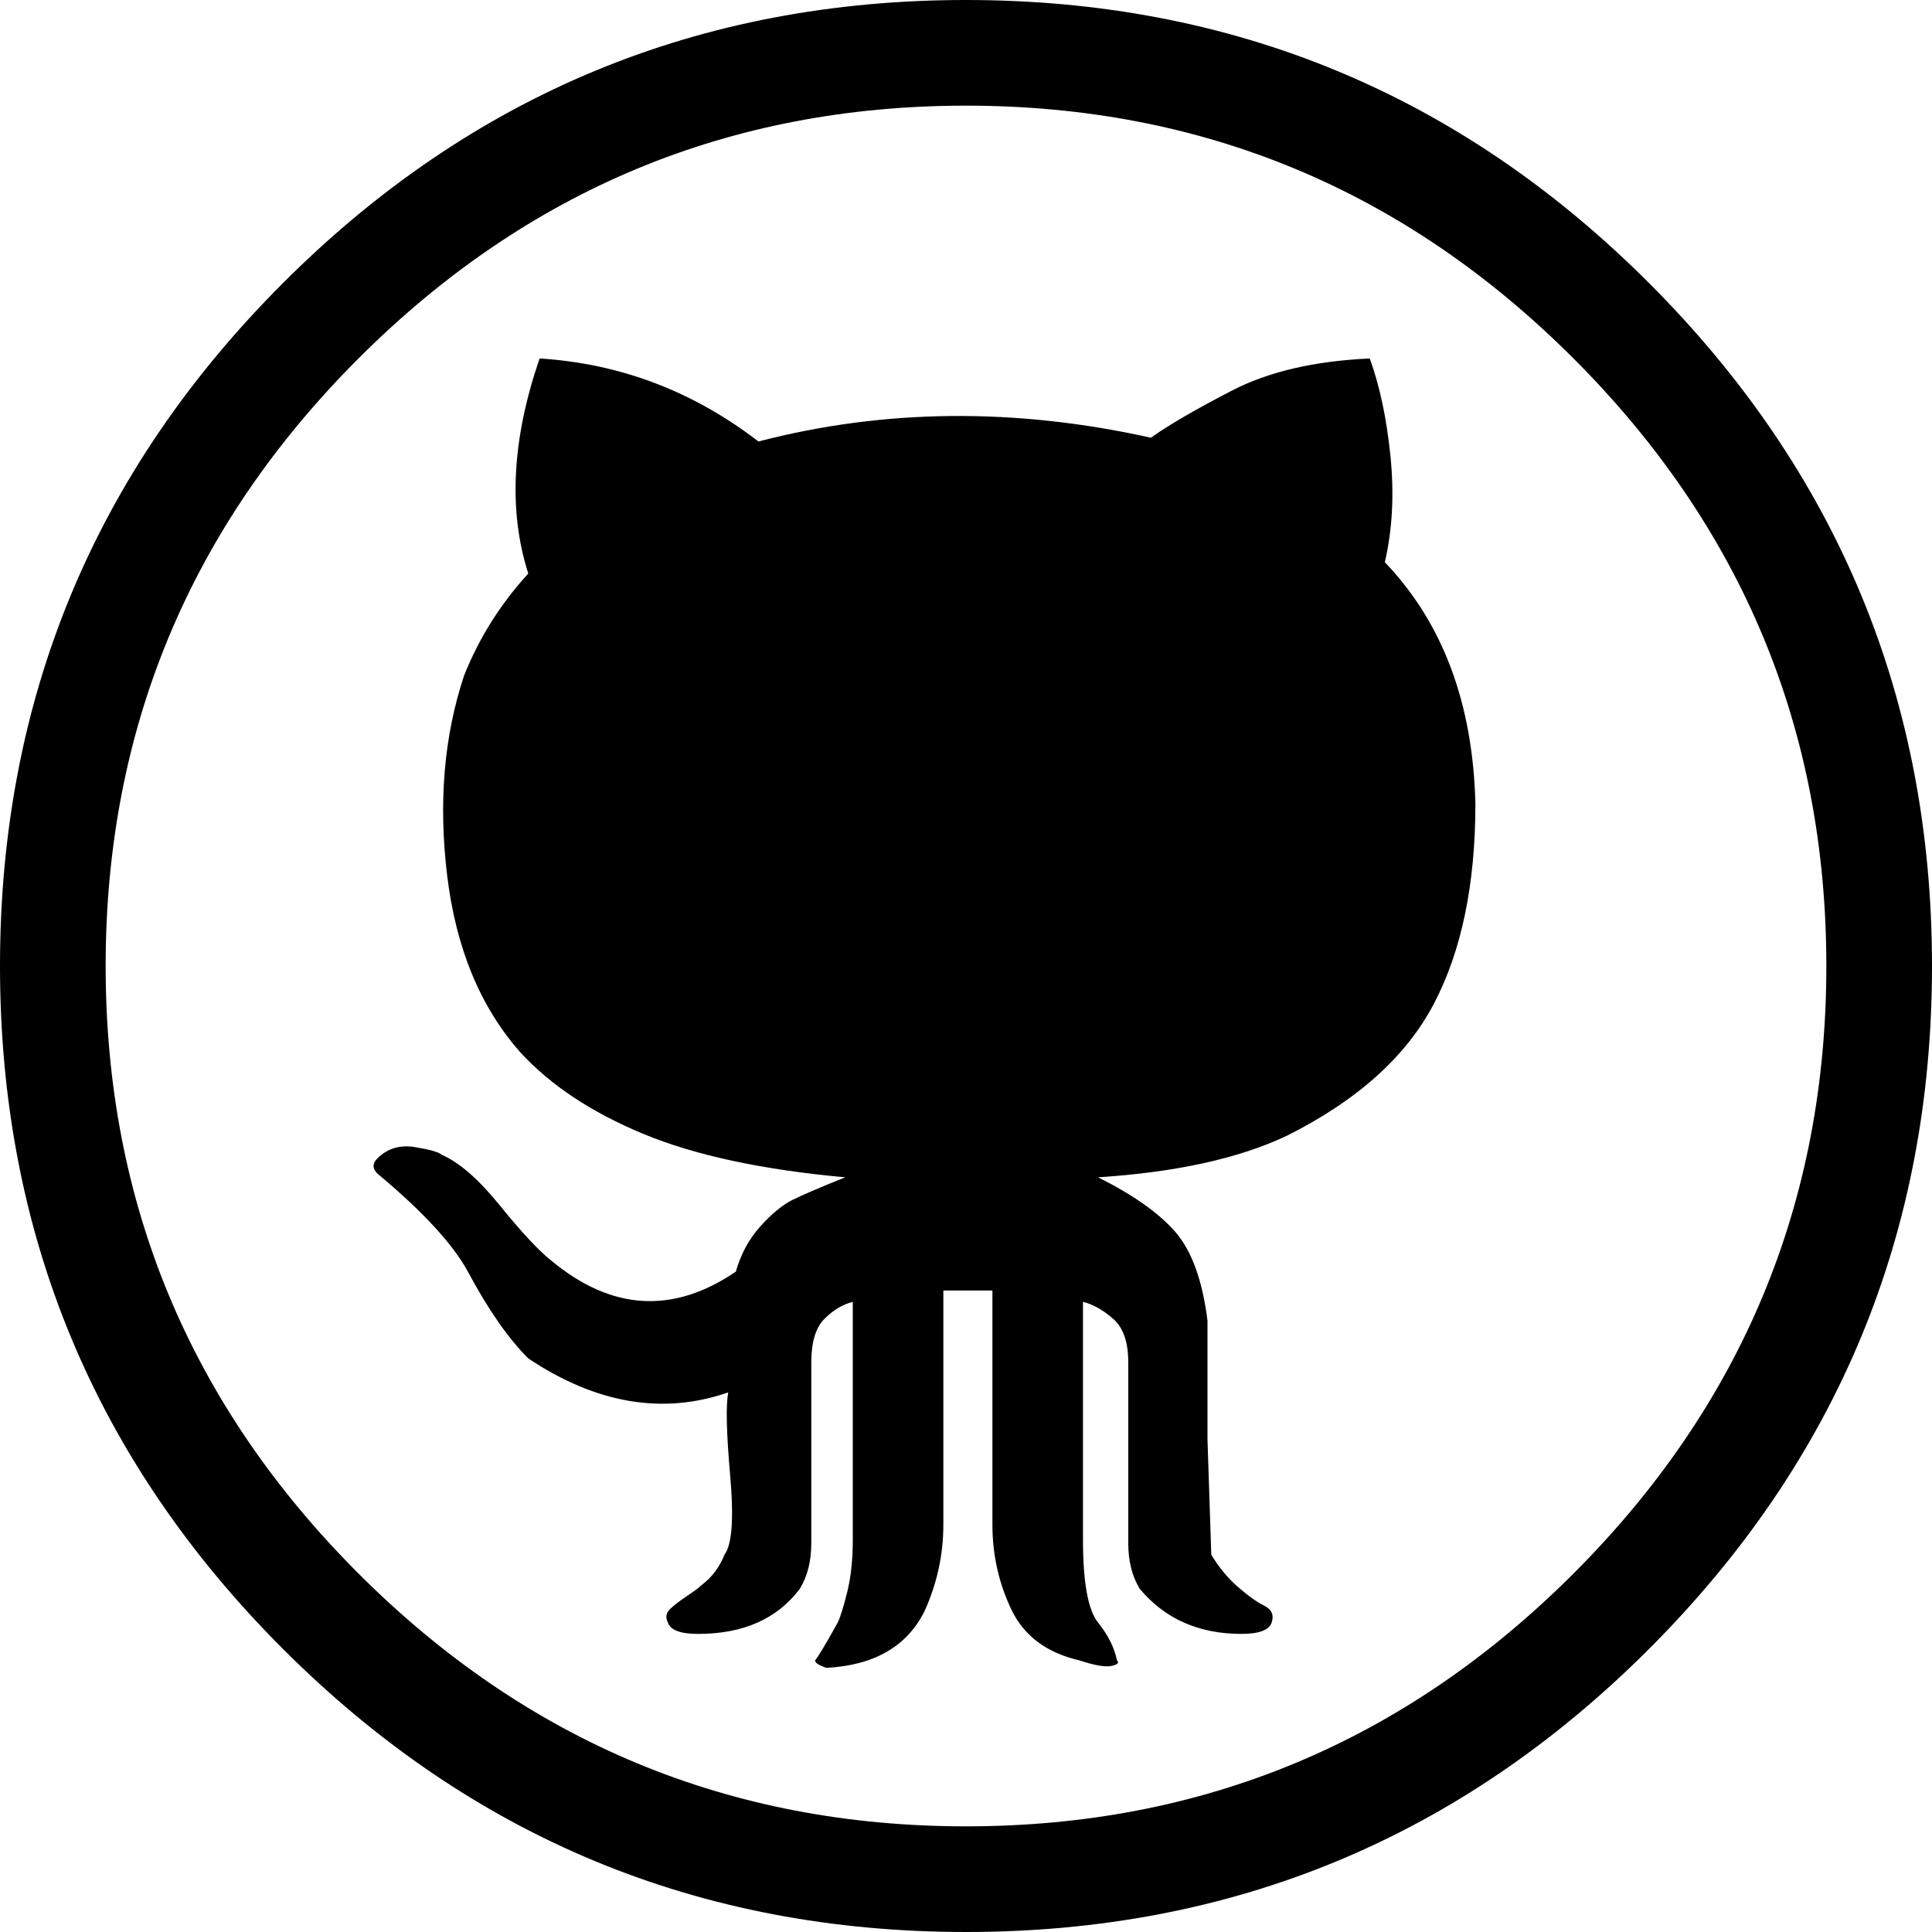
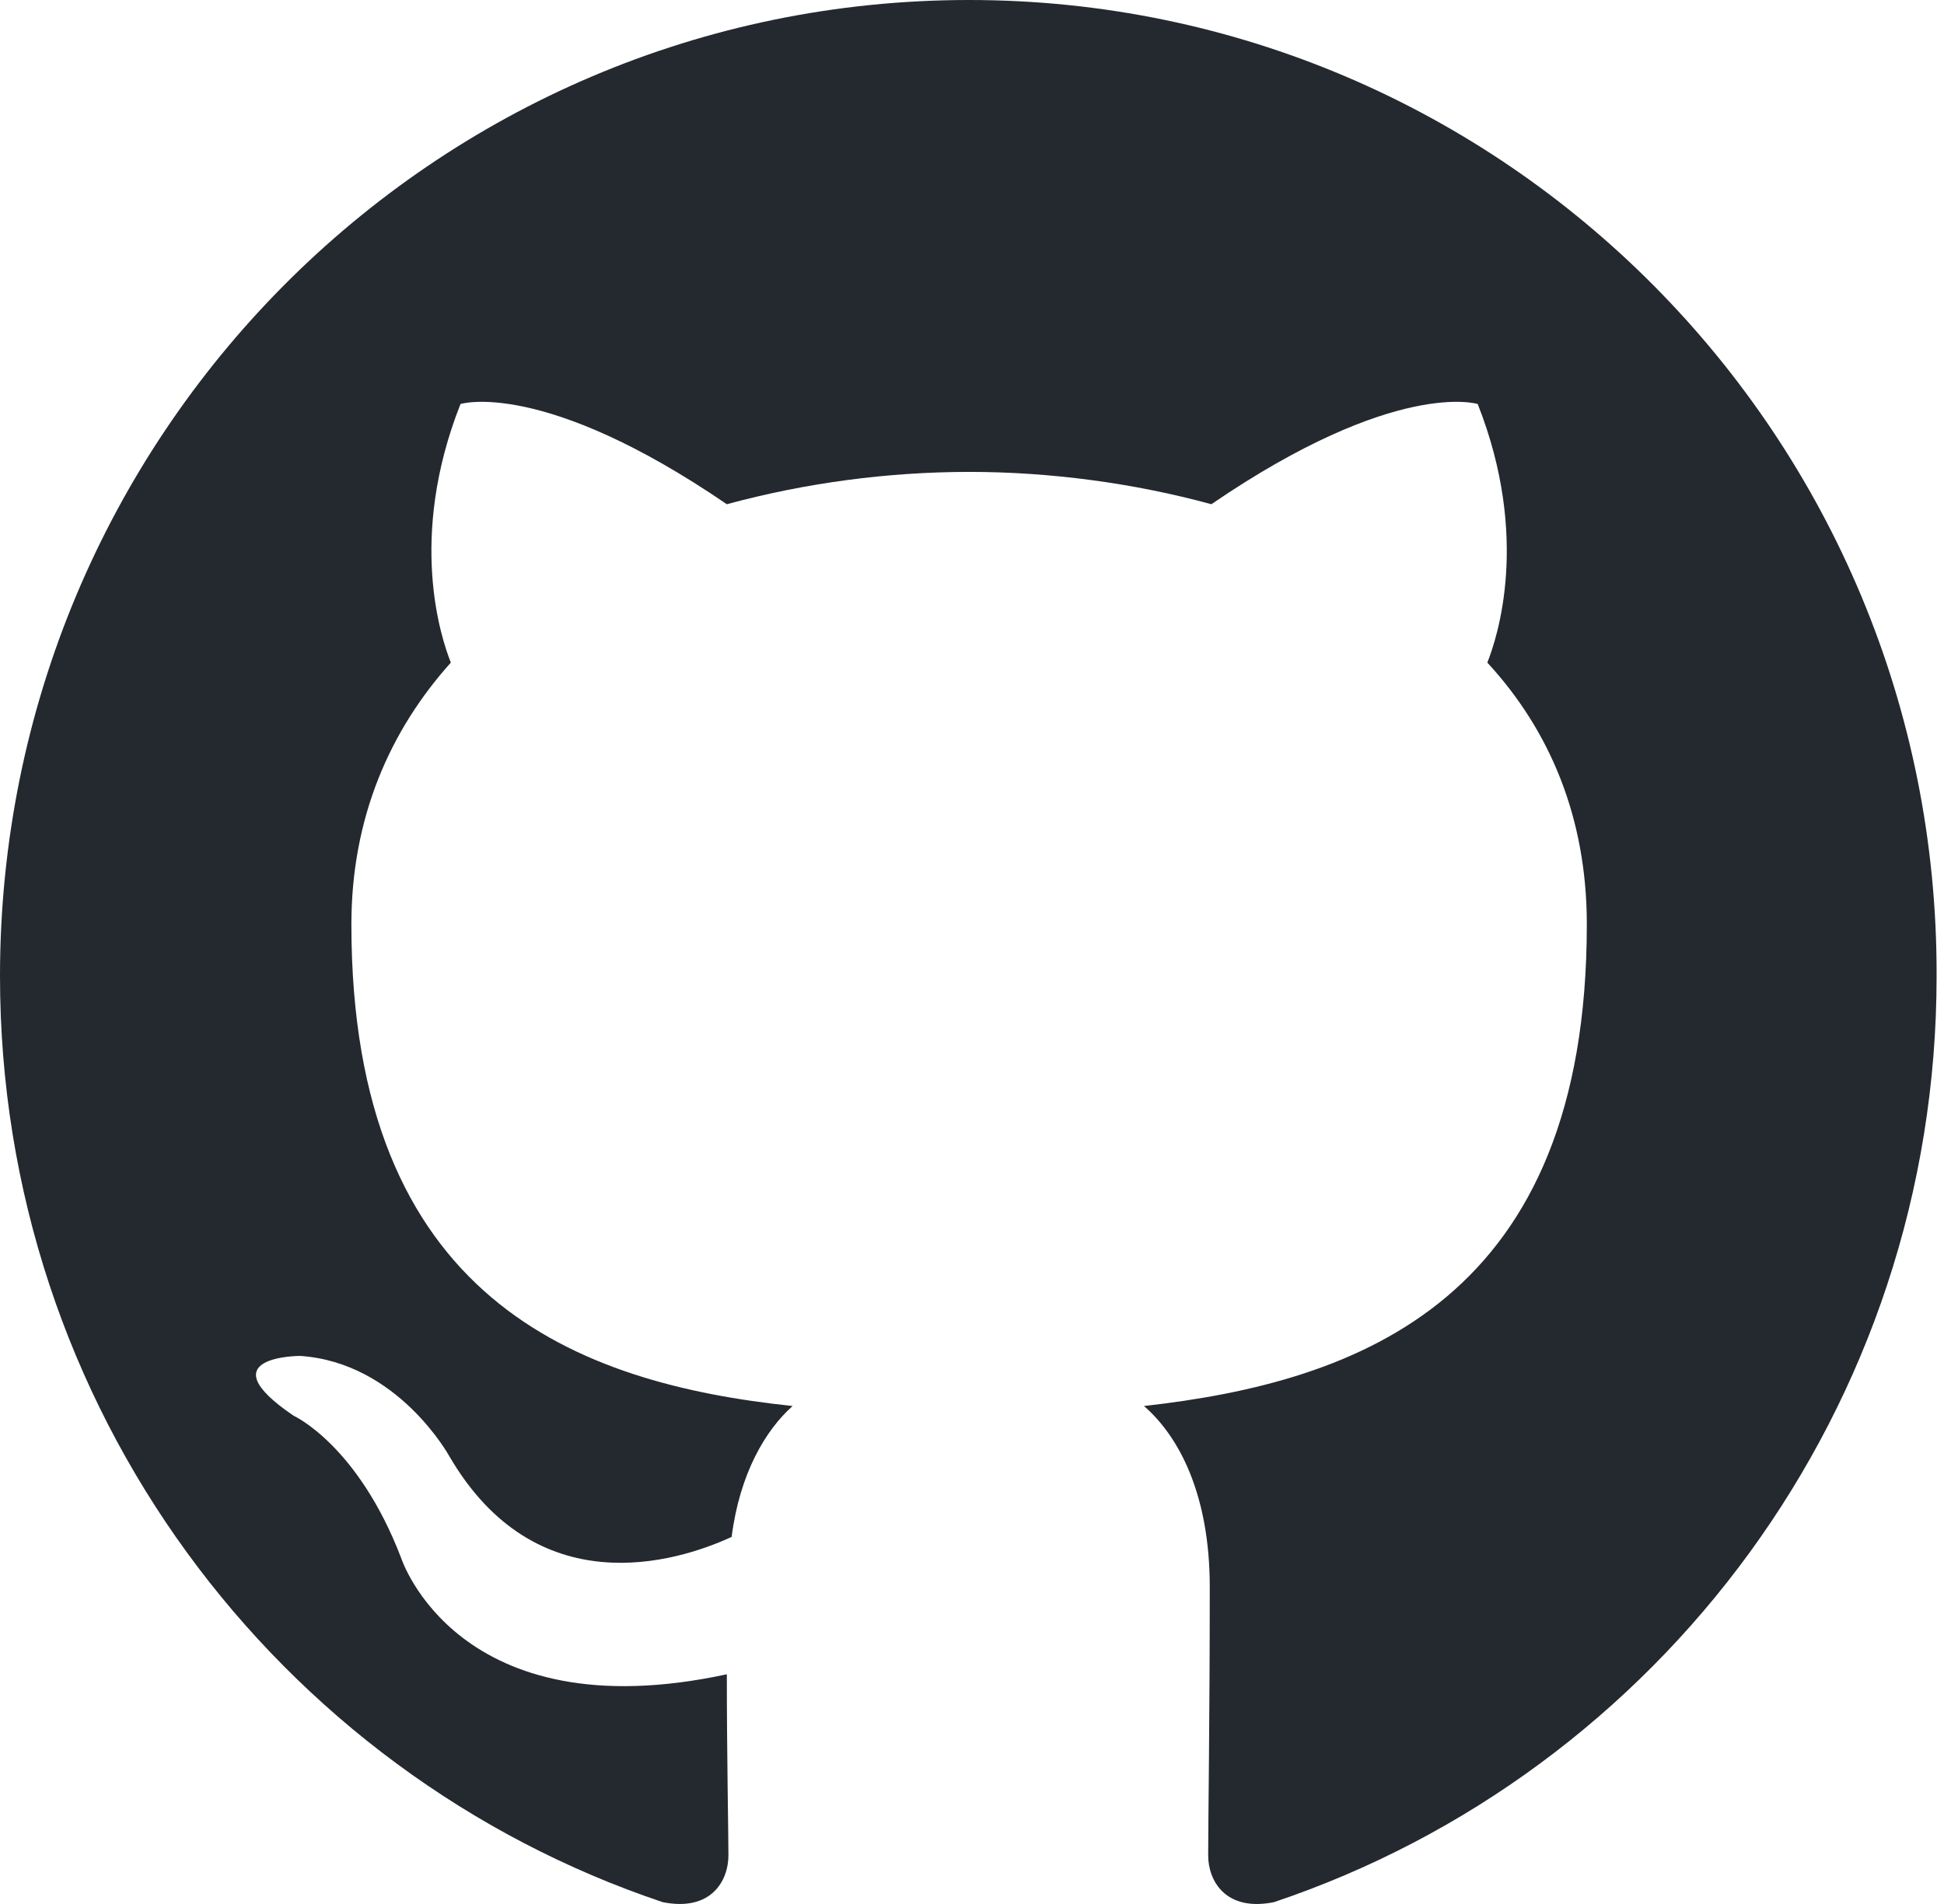
- <svg xmlns="http://www.w3.org/2000/svg" width="2500" height="2500" viewBox="0 0 999.937 999.937">
-   <path d="M0 499.968c0-138.012 48.825-255.843 146.476-353.493C244.125 48.825 361.956 0 499.969 0 637.98 0 755.811 48.825 853.462 146.475c97.649 97.65 146.475 215.481 146.475 353.493s-48.825 255.843-146.475 353.493c-97.65 97.65-215.481 146.476-353.493 146.476-138.013 0-255.844-48.825-353.493-146.476C48.825 755.812 0 637.979 0 499.968zm54.684 0c0 122.389 43.617 227.199 130.851 314.434 87.234 87.233 192.045 130.851 314.434 130.851 122.388 0 227.199-43.617 314.433-130.851 87.234-87.234 130.851-192.045 130.851-314.434 0-122.388-43.616-227.199-130.851-314.433C727.168 98.301 622.356 54.684 499.969 54.684c-122.389 0-227.199 43.617-314.434 130.851C98.301 272.769 54.684 377.58 54.684 499.968zm140.617 107.415c-2.604-2.604-2.604-5.208 0-7.812 5.207-5.208 11.718-7.161 19.529-5.859 7.812 1.302 12.369 2.604 13.671 3.906 9.114 3.906 19.205 12.694 30.271 26.366 11.066 13.671 19.855 23.11 26.366 28.318 31.248 26.04 63.146 27.993 95.696 5.859 2.604-9.114 6.836-16.926 12.694-23.437 5.858-6.51 11.393-11.066 16.601-13.671 5.209-2.604 14.323-6.51 27.343-11.718-42.967-3.906-77.795-11.393-104.486-22.46s-47.849-25.063-63.473-41.989c-20.832-23.436-33.527-54.033-38.084-91.791-4.558-37.758-1.628-72.261 8.789-103.509 7.812-19.53 18.879-37.106 33.2-52.731-10.416-32.55-8.463-69.657 5.859-111.321 41.664 2.604 79.422 16.926 113.274 42.966 65.1-16.926 132.804-17.577 203.111-1.953 9.114-6.51 23.111-14.647 41.989-24.413 18.879-9.765 42.641-15.299 71.285-16.601 5.208 14.322 8.789 31.248 10.742 50.778s.977 37.758-2.929 54.684c29.945 31.248 45.569 72.912 46.871 124.992 0 41.664-7.16 76.167-21.482 103.509s-39.711 50.127-76.167 68.354c-24.738 11.719-57.288 18.879-97.65 21.483 18.229 9.114 31.574 18.554 40.037 28.319 8.464 9.765 13.997 25.063 16.602 45.895v61.521l1.952 59.566c3.906 6.511 8.464 12.044 13.672 16.602 5.208 4.557 9.765 7.812 13.671 9.765 3.905 1.953 5.208 4.883 3.905 8.789-1.302 3.906-6.51 5.859-15.623 5.859-22.135 0-39.711-7.812-52.731-23.437-3.906-6.51-5.859-14.321-5.859-23.436v-93.744c0-10.416-2.604-17.903-7.812-22.46-5.208-4.558-10.416-7.487-15.624-8.789v123.039c0 22.134 2.604 36.456 7.812 42.966s8.463 13.021 9.766 19.53c1.302 1.302.325 2.278-2.93 2.929-3.254.65-8.788-.325-16.601-2.929-16.926-3.906-28.644-12.695-35.154-26.366-6.51-13.671-9.765-28.319-9.765-43.943V667.926H488.25v121.086c0 15.624-3.256 30.598-9.766 44.919-9.113 18.229-26.04 27.993-50.777 29.295-3.906-1.302-5.859-2.604-5.859-3.905 1.302-1.303 5.208-7.812 11.718-19.53 1.302-2.604 2.93-7.812 4.883-15.624 1.954-7.812 2.93-16.926 2.93-27.342v-123.04c-5.208 1.302-10.091 4.231-14.648 8.789s-6.836 12.044-6.836 22.46v93.744c0 9.113-1.953 16.926-5.859 23.436-11.718 15.624-29.295 23.437-52.73 23.437-9.114 0-14.322-1.953-15.624-5.859-1.303-2.604-.977-4.883.977-6.836s4.883-4.232 8.789-6.836c3.906-2.604 6.51-4.558 7.812-5.859 5.208-3.906 9.113-9.114 11.718-15.624 3.906-5.208 4.882-18.879 2.929-41.013s-2.279-36.456-.977-42.966c-33.853 11.718-68.355 5.858-103.51-17.577-10.416-10.416-20.832-25.39-31.248-44.919-7.812-14.323-23.436-31.249-46.871-50.779z" />
+ <svg xmlns="http://www.w3.org/2000/svg" width="98" height="96">
+   <path fill-rule="evenodd" clip-rule="evenodd" d="M48.854 0C21.839 0 0 22 0 49.217c0 21.756 13.993 40.172 33.405 46.69 2.427.49 3.316-1.059 3.316-2.362 0-1.141-.08-5.052-.08-9.127-13.59 2.934-16.42-5.867-16.42-5.867-2.184-5.704-5.42-7.17-5.42-7.17-4.448-3.015.324-3.015.324-3.015 4.934.326 7.523 5.052 7.523 5.052 4.367 7.496 11.404 5.378 14.235 4.074.404-3.178 1.699-5.378 3.074-6.6-10.839-1.141-22.243-5.378-22.243-24.283 0-5.378 1.94-9.778 5.014-13.2-.485-1.222-2.184-6.275.486-13.038 0 0 4.125-1.304 13.426 5.052a46.97 46.97 0 0 1 12.214-1.63c4.125 0 8.33.571 12.213 1.63 9.302-6.356 13.427-5.052 13.427-5.052 2.67 6.763.97 11.816.485 13.038 3.155 3.422 5.015 7.822 5.015 13.2 0 18.905-11.404 23.06-22.324 24.283 1.78 1.548 3.316 4.481 3.316 9.126 0 6.6-.08 11.897-.08 13.526 0 1.304.89 2.853 3.316 2.364 19.412-6.52 33.405-24.935 33.405-46.691C97.707 22 75.788 0 48.854 0z" fill="#24292f" />
</svg>
